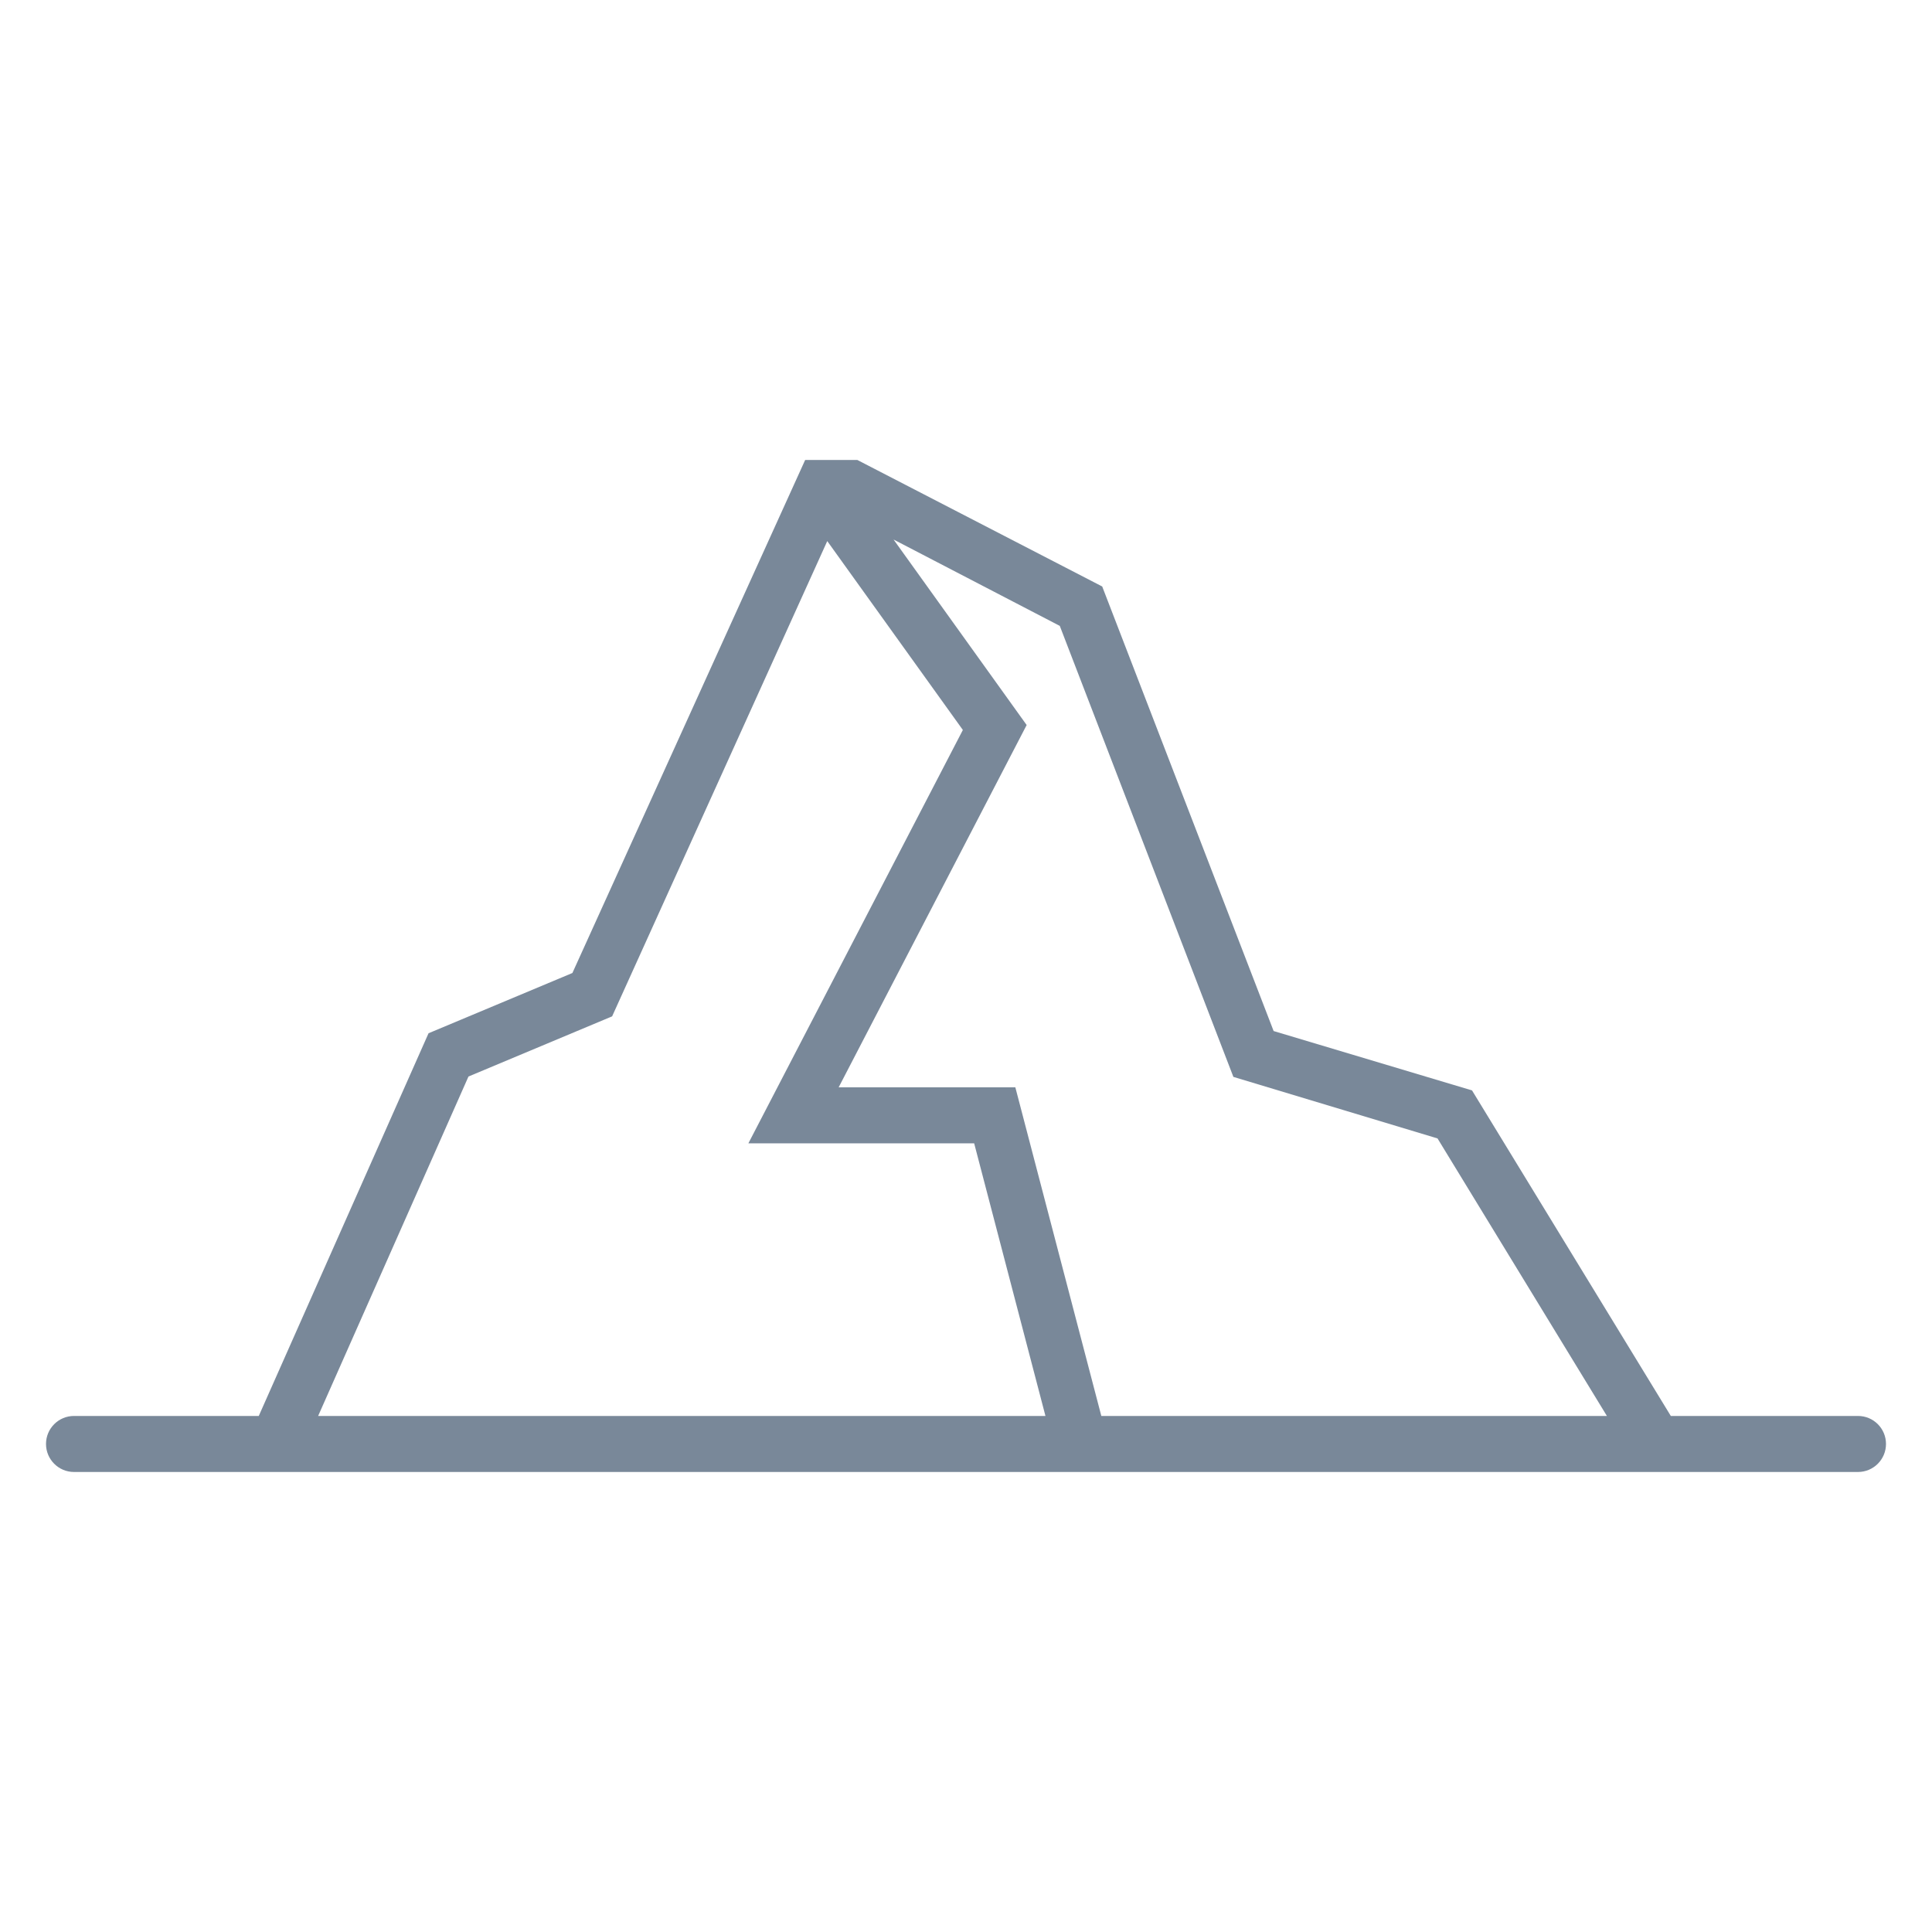
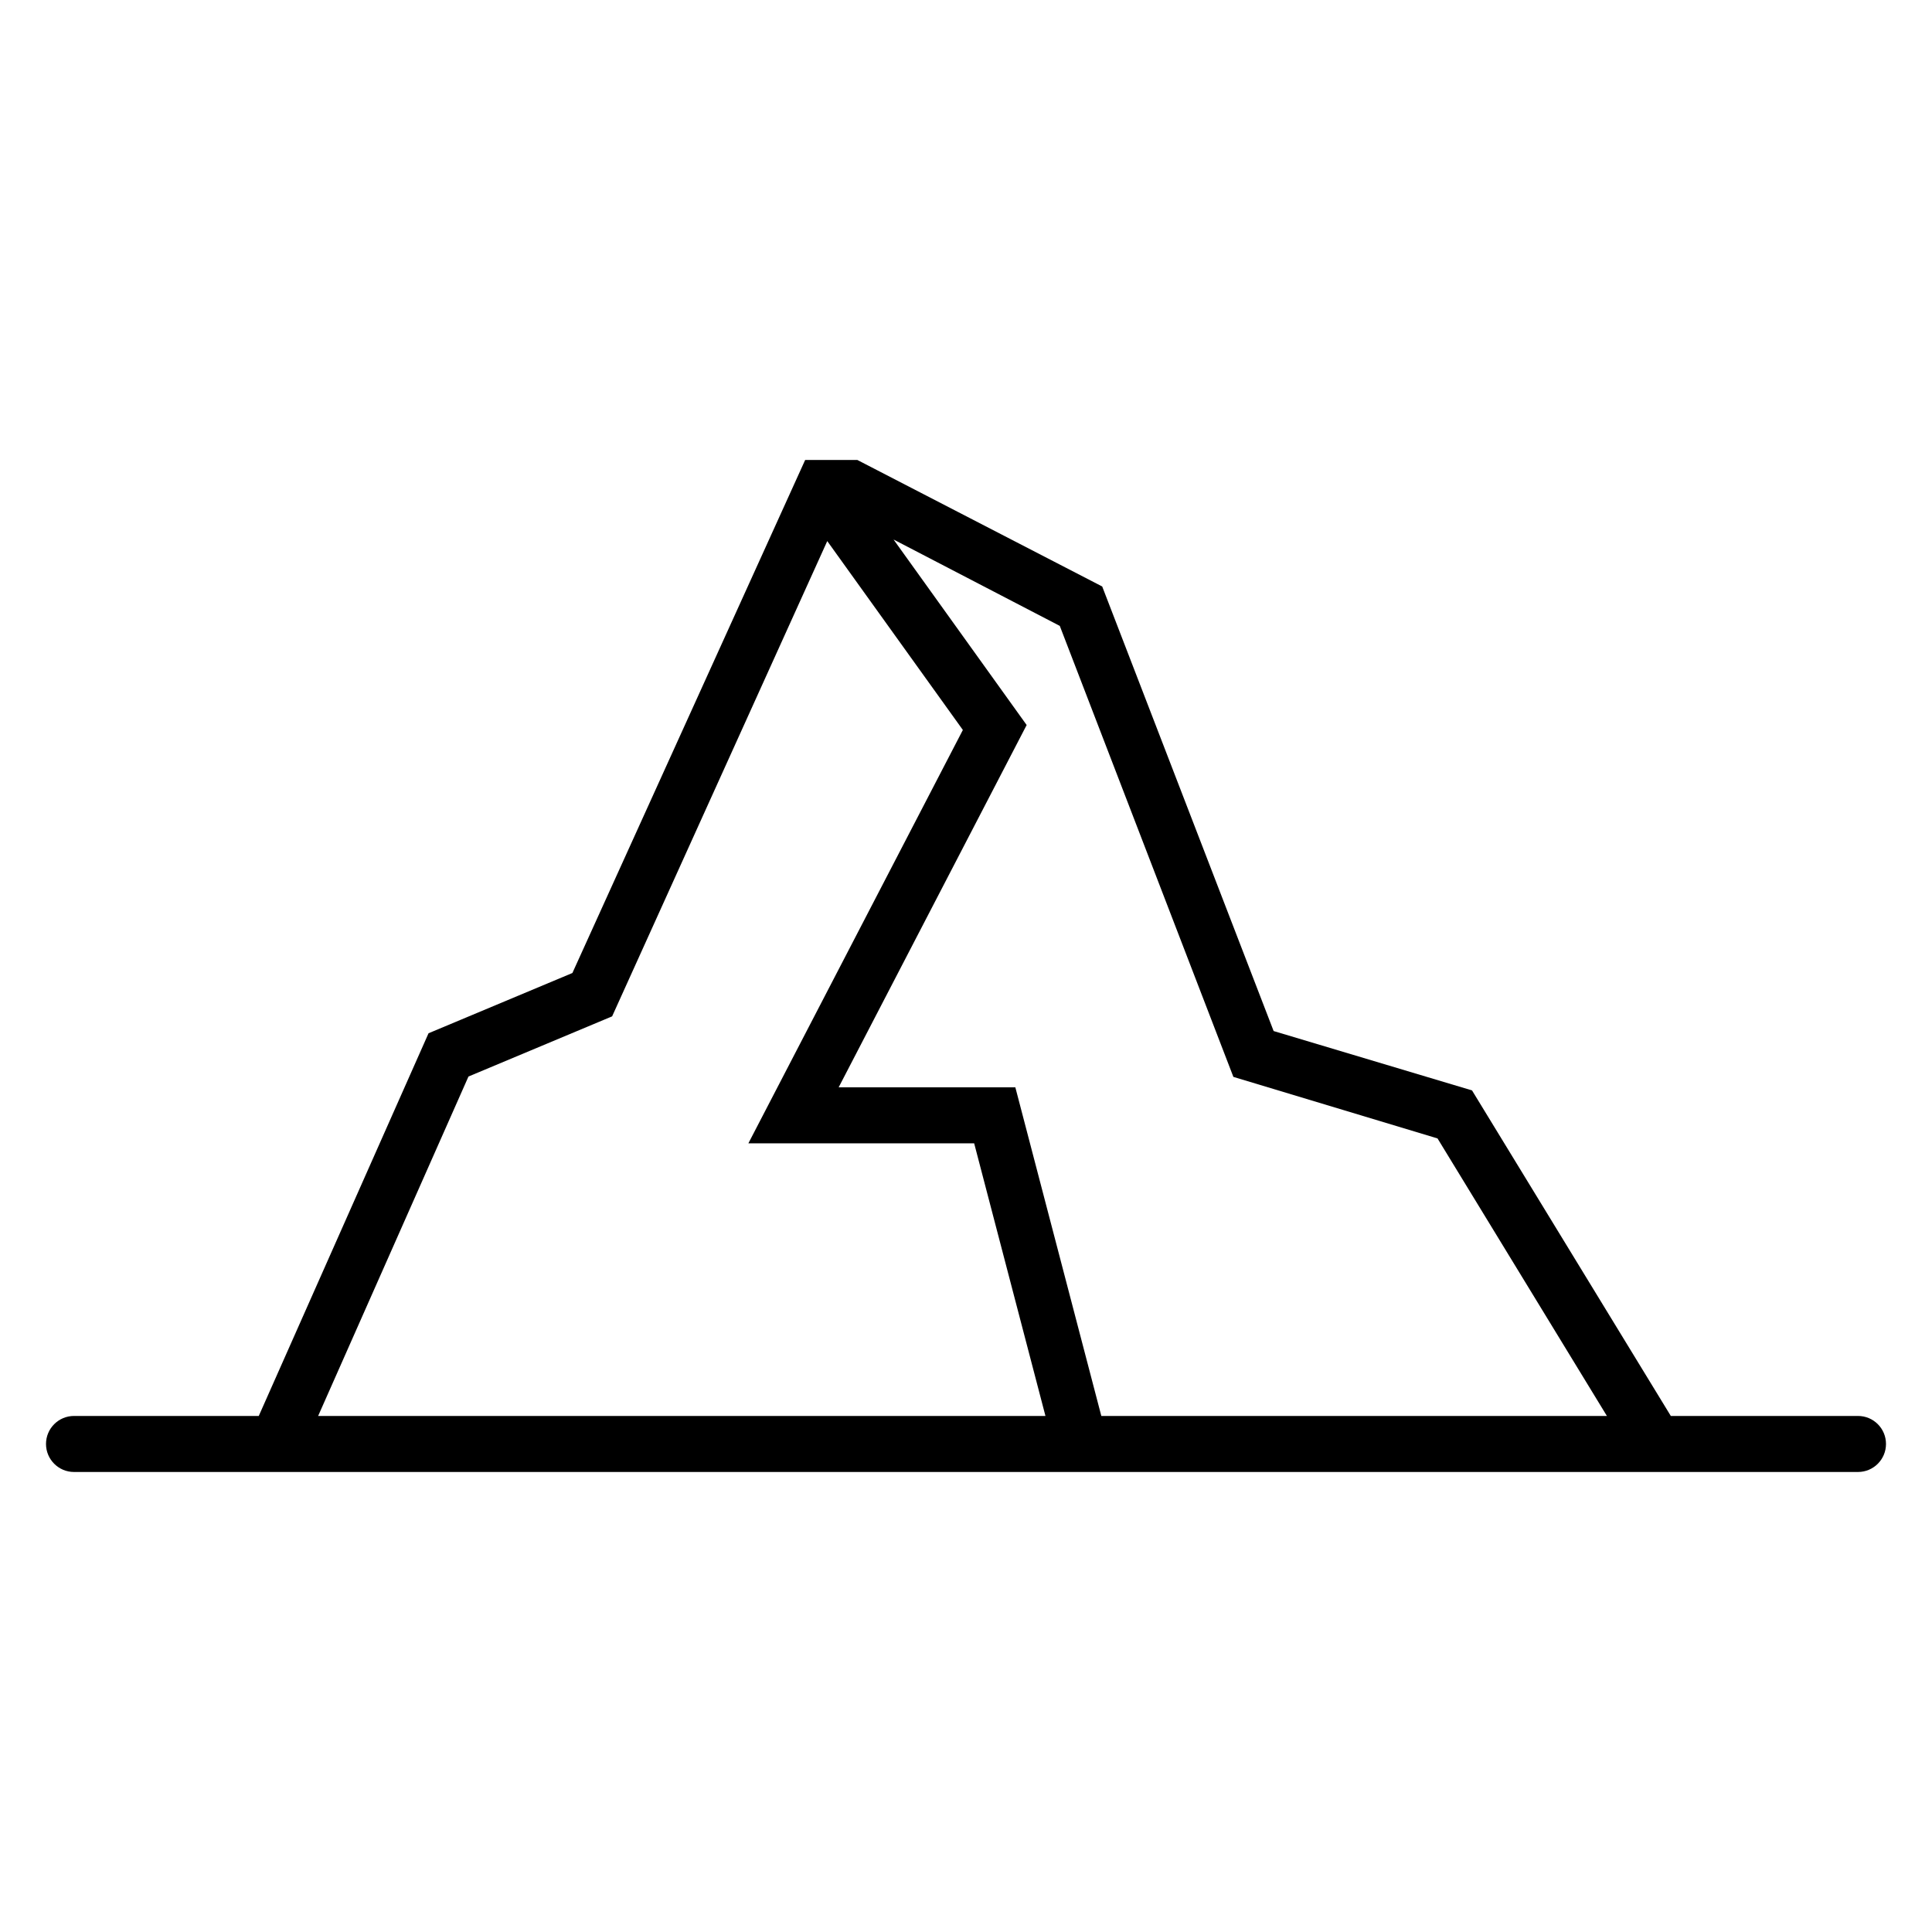
<svg xmlns="http://www.w3.org/2000/svg" width="48" height="48" viewBox="0 0 48 48" fill="none">
-   <path d="M41.511 35.179L36.572 27.091L31.643 25.616L27.384 14.571L21.301 11.428H20.004L14.221 24.174L10.647 25.671L6.429 35.179H1.839C1.455 35.179 1.143 35.49 1.143 35.875C1.143 36.259 1.455 36.571 1.839 36.571H46.161C46.546 36.571 46.857 36.259 46.857 35.875C46.857 35.49 46.546 35.179 46.161 35.179H41.511ZM7.904 35.179L11.639 26.746L15.208 25.251L20.553 13.443L23.922 18.136L18.593 28.406H24.203L25.974 35.179H7.904ZM27.362 35.179L25.226 27.015H20.836L25.507 18.013L22.2 13.404L26.33 15.55L30.643 26.755L35.715 28.284L39.923 35.179H27.362Z" fill="#798899" />
+   <path d="M41.511 35.179L36.572 27.091L31.643 25.616L27.384 14.571L21.301 11.428H20.004L14.221 24.174L10.647 25.671L6.429 35.179H1.839C1.455 35.179 1.143 35.49 1.143 35.875C1.143 36.259 1.455 36.571 1.839 36.571H46.161C46.546 36.571 46.857 36.259 46.857 35.875C46.857 35.49 46.546 35.179 46.161 35.179H41.511ZM7.904 35.179L11.639 26.746L15.208 25.251L20.553 13.443L23.922 18.136L18.593 28.406H24.203L25.974 35.179H7.904ZM27.362 35.179L25.226 27.015H20.836L25.507 18.013L22.2 13.404L26.33 15.55L30.643 26.755L35.715 28.284L39.923 35.179H27.362Z" fill="currentColor" />
</svg>
